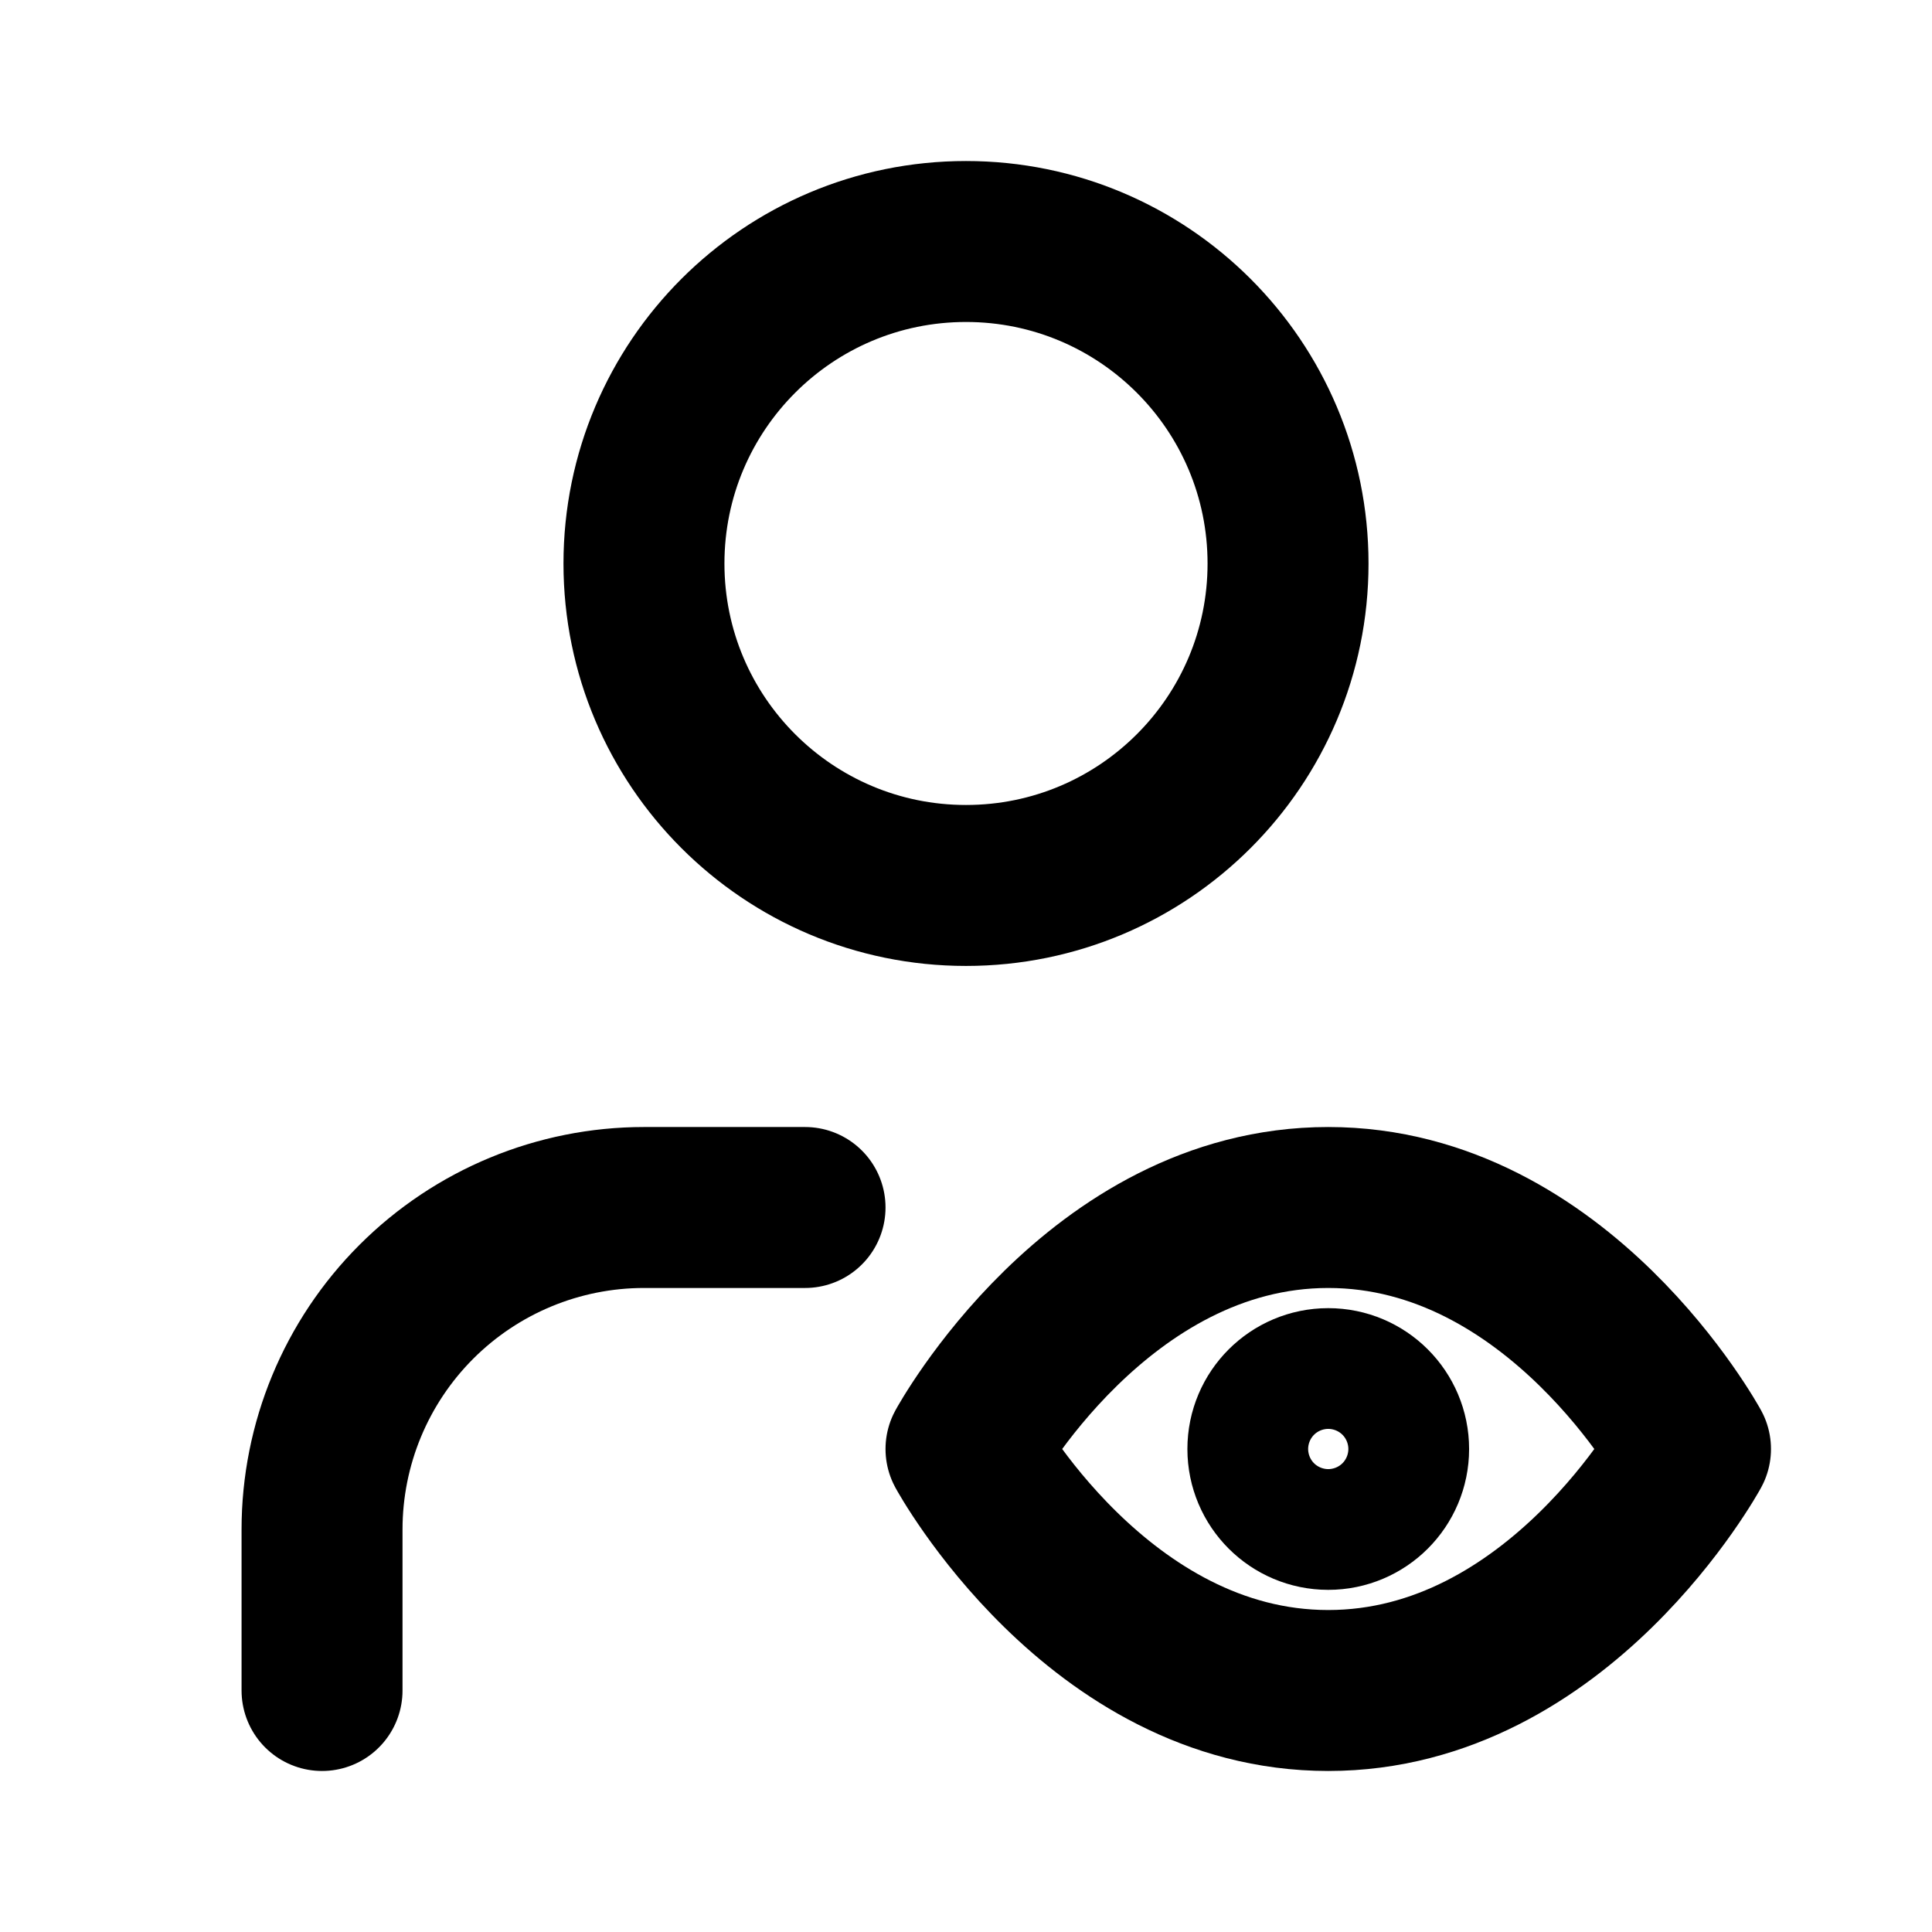
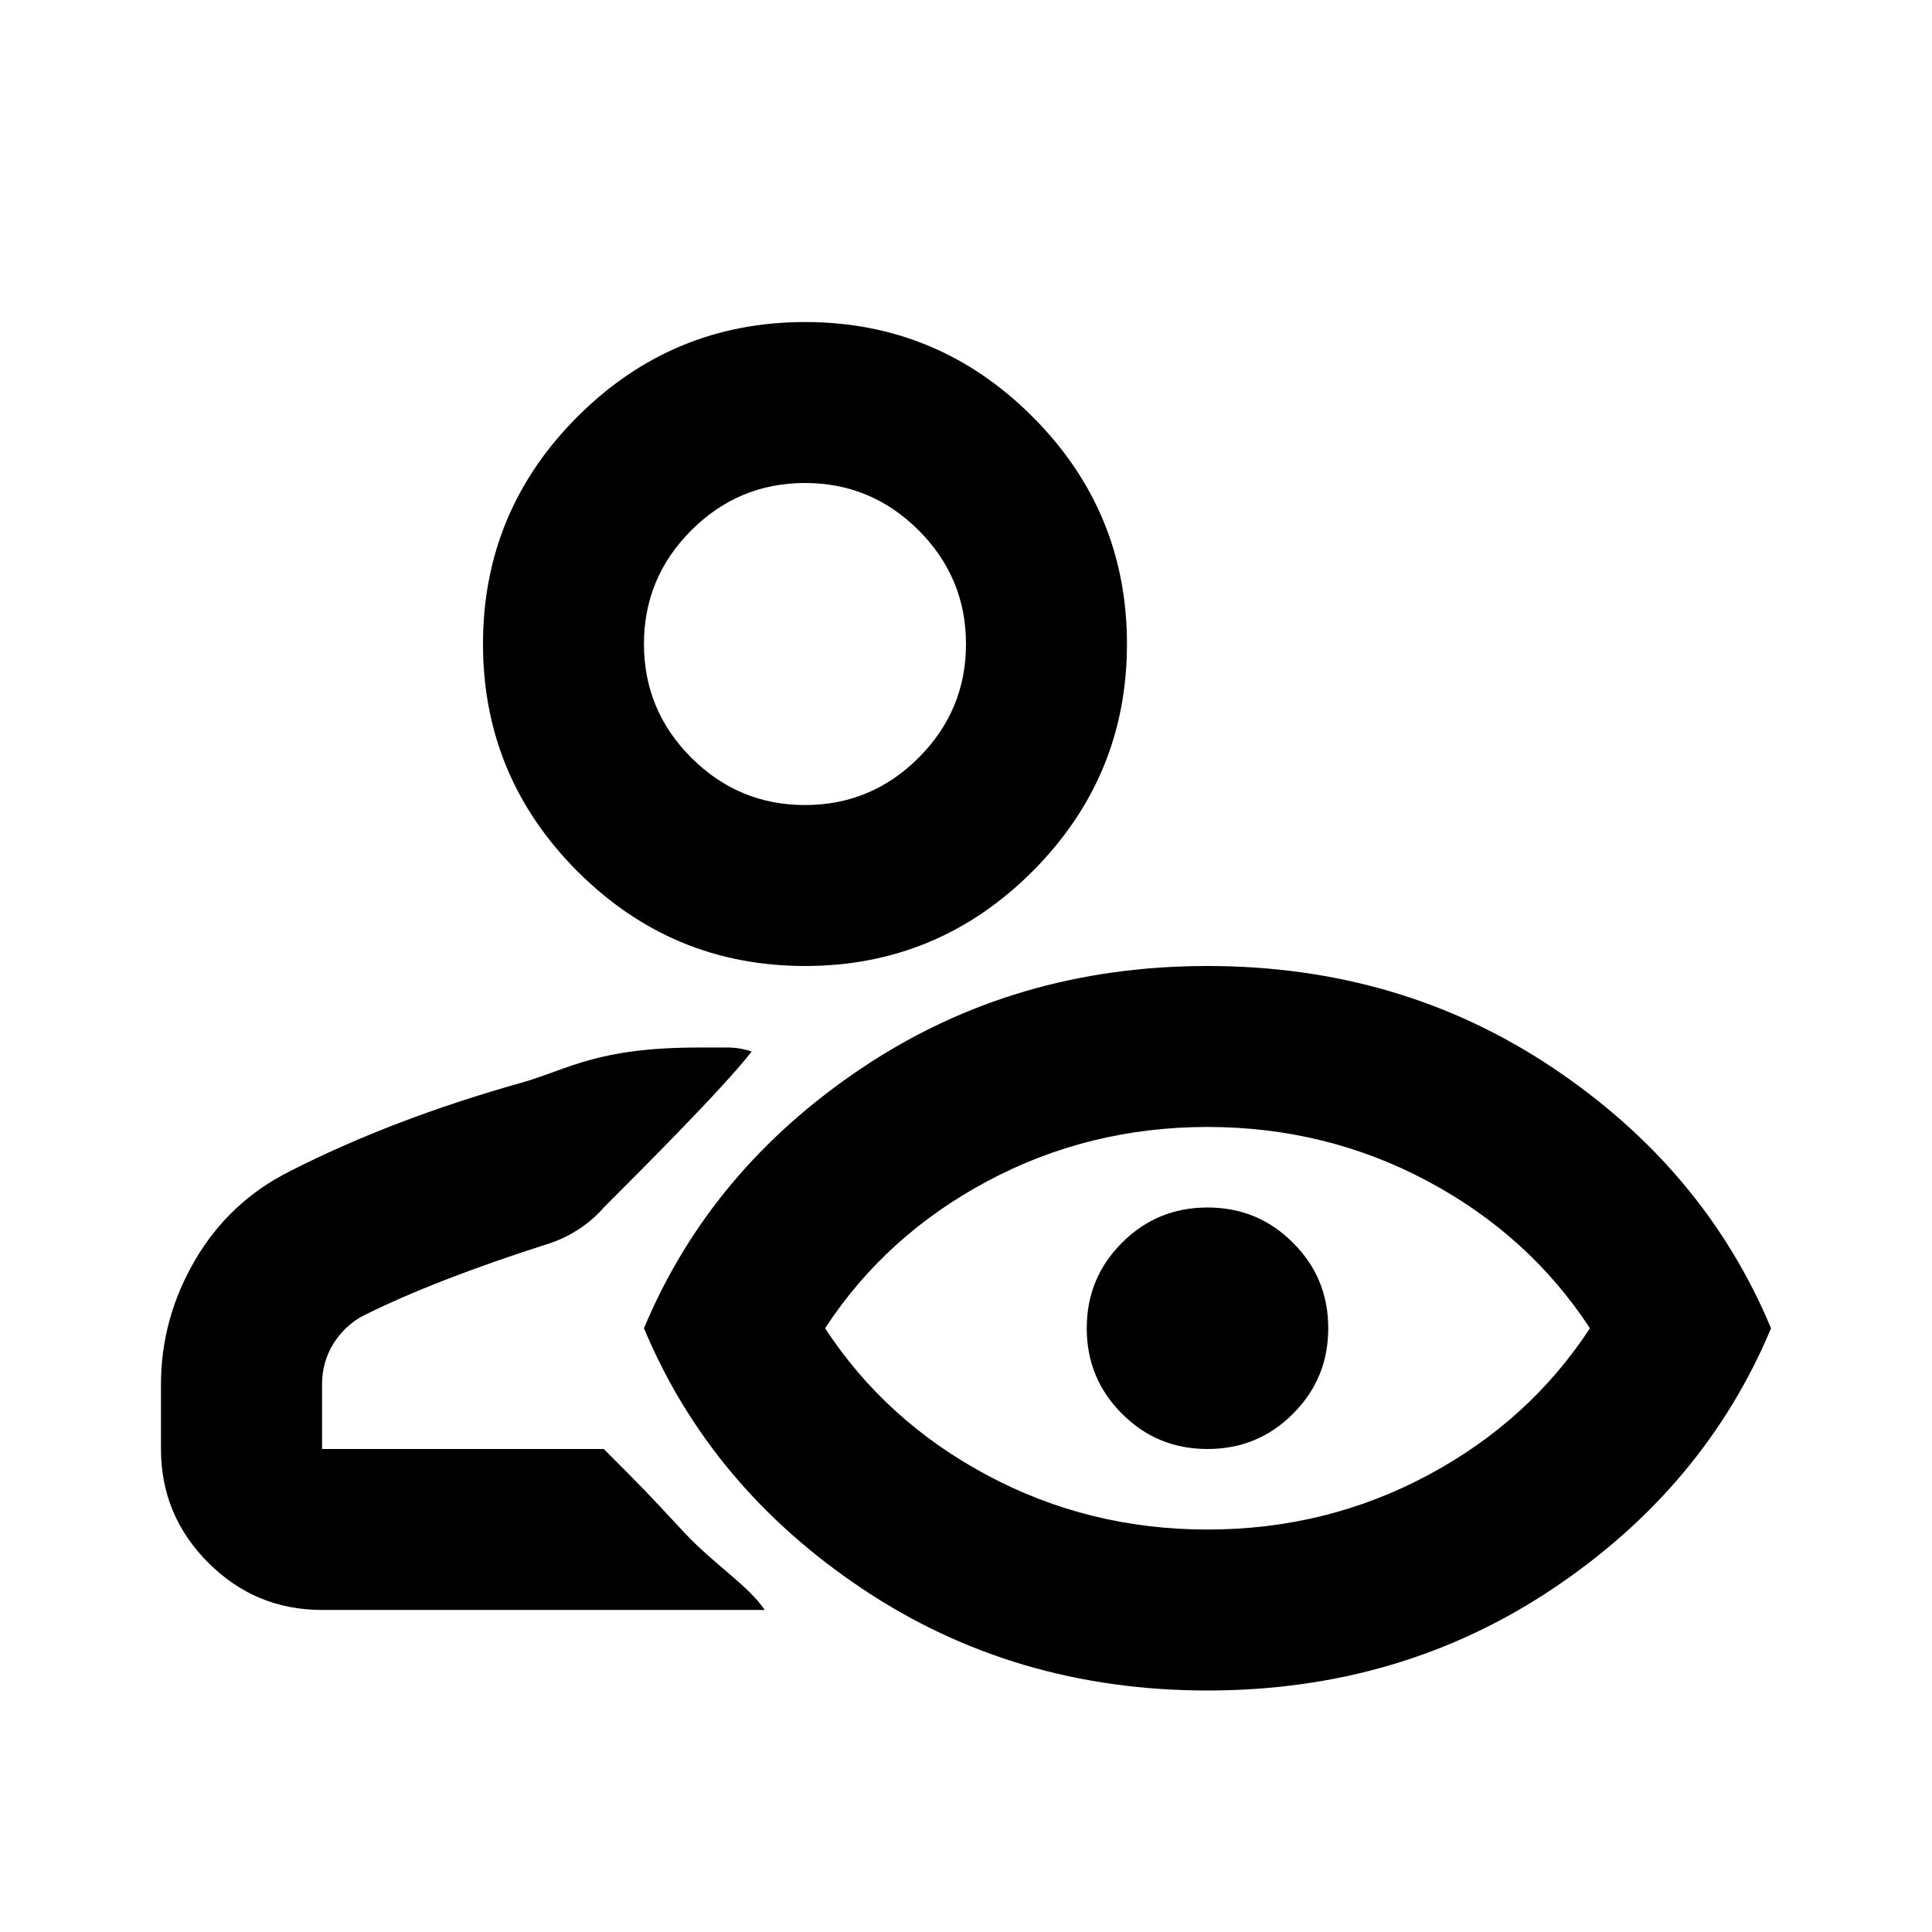
<svg xmlns="http://www.w3.org/2000/svg" width="16" height="16" viewBox="0 0 16 16" fill="none">
-   <path d="M8 7.333C9.473 7.333 10.667 6.139 10.667 4.667C10.667 3.194 9.473 2 8 2C6.527 2 5.333 3.194 5.333 4.667C5.333 6.139 6.527 7.333 8 7.333Z" stroke="currentColor" stroke-width="1.333" stroke-linecap="round" stroke-linejoin="round" />
-   <path d="M6.667 10H5.333C4.626 10 3.948 10.281 3.448 10.781C2.948 11.281 2.667 11.959 2.667 12.667V14" stroke="currentColor" stroke-width="1.333" stroke-linecap="round" stroke-linejoin="round" />
-   <path d="M8 12C8 12 9.091 10 11 10C12.909 10 14 12 14 12C14 12 12.909 14 11 14C9.091 14 8 12 8 12Z" stroke="currentColor" stroke-width="1.333" stroke-linecap="round" stroke-linejoin="round" />
-   <path d="M11 12.5C11.276 12.5 11.5 12.276 11.5 12C11.5 11.724 11.276 11.5 11 11.5C10.724 11.5 10.5 11.724 10.5 12C10.5 12.276 10.724 12.5 11 12.5Z" stroke="currentColor" stroke-width="1.333" stroke-linecap="round" stroke-linejoin="round" />
+   <mask id="mask0_18_1042" style="mask-type:alpha" maskUnits="userSpaceOnUse" x="0" y="0" width="16" height="16">
+     <rect width="16" height="16" fill="#D9D9D9" />
+   </mask>
+   <g mask="url(#mask0_18_1042)">
+     <path d="M6.667 8C5.933 8 5.306 7.739 4.783 7.217C4.261 6.694 4 6.067 4 5.333C4 4.6 4.261 3.972 4.783 3.45C5.306 2.928 5.933 2.667 6.667 2.667C7.4 2.667 8.028 2.928 8.55 3.45C9.072 3.972 9.333 4.6 9.333 5.333C9.333 6.067 9.072 6.694 8.55 7.217C8.028 7.739 7.4 8 6.667 8ZM1.333 12V11.467C1.333 11.1 1.428 10.756 1.617 10.433C1.806 10.111 2.067 9.867 2.4 9.7C2.967 9.411 3.606 9.167 4.317 8.967C4.713 8.855 4.936 8.675 5.792 8.675H6.025C6.092 8.675 6.158 8.686 6.225 8.708C6 9 5.333 9.667 5 10C5 10 4.838 10.206 4.542 10.3C3.914 10.5 3.4 10.7 3 10.9C2.9 10.956 2.819 11.033 2.758 11.133C2.697 11.233 2.667 11.345 2.667 11.467V12H5C5.333 12.333 5.333 12.333 5.667 12.692C5.906 12.949 6.2 13.133 6.333 13.333H2.667C2.3 13.333 1.986 13.203 1.725 12.942C1.464 12.681 1.333 12.367 1.333 12ZM6.667 6.667C7.033 6.667 7.347 6.536 7.608 6.275C7.869 6.014 8 5.7 8 5.333C8 4.967 7.869 4.653 7.608 4.392C7.347 4.131 7.033 4 6.667 4C6.3 4 5.986 4.131 5.725 4.392C5.464 4.653 5.333 4.967 5.333 5.333C5.333 5.7 5.464 6.014 5.725 6.275C5.986 6.536 6.3 6.667 6.667 6.667Z" fill="currentColor" stroke="none" />
+     <path d="M10 12.667C10.655 12.667 11.264 12.517 11.825 12.217C12.386 11.917 12.833 11.511 13.167 11C12.833 10.489 12.386 10.083 11.825 9.783C11.264 9.483 10.655 9.333 10 9.333C9.344 9.333 8.736 9.483 8.175 9.783C7.614 10.083 7.167 10.489 6.833 11C7.167 11.511 7.614 11.917 8.175 12.217C8.736 12.517 9.344 12.667 10 12.667ZM10 14C8.933 14 7.981 13.719 7.142 13.158C6.303 12.597 5.7 11.878 5.333 11C5.7 10.122 6.303 9.403 7.142 8.842C7.981 8.281 8.933 8 10 8C11.067 8 12.019 8.281 12.858 8.842C13.697 9.403 14.3 10.122 14.667 11C14.3 11.878 13.697 12.597 12.858 13.158C12.019 13.719 11.067 14 10 14ZM10 12C9.722 12 9.486 11.903 9.292 11.708C9.097 11.514 9 11.278 9 11C9 10.722 9.097 10.486 9.292 10.292C9.486 10.097 9.722 10 10 10C10.278 10 10.514 10.097 10.708 10.292C10.903 10.486 11 10.722 11 11C11 11.278 10.903 11.514 10.708 11.708C10.514 11.903 10.278 12 10 12Z" fill="currentColor" stroke="none" />
+   </g>
</svg>
